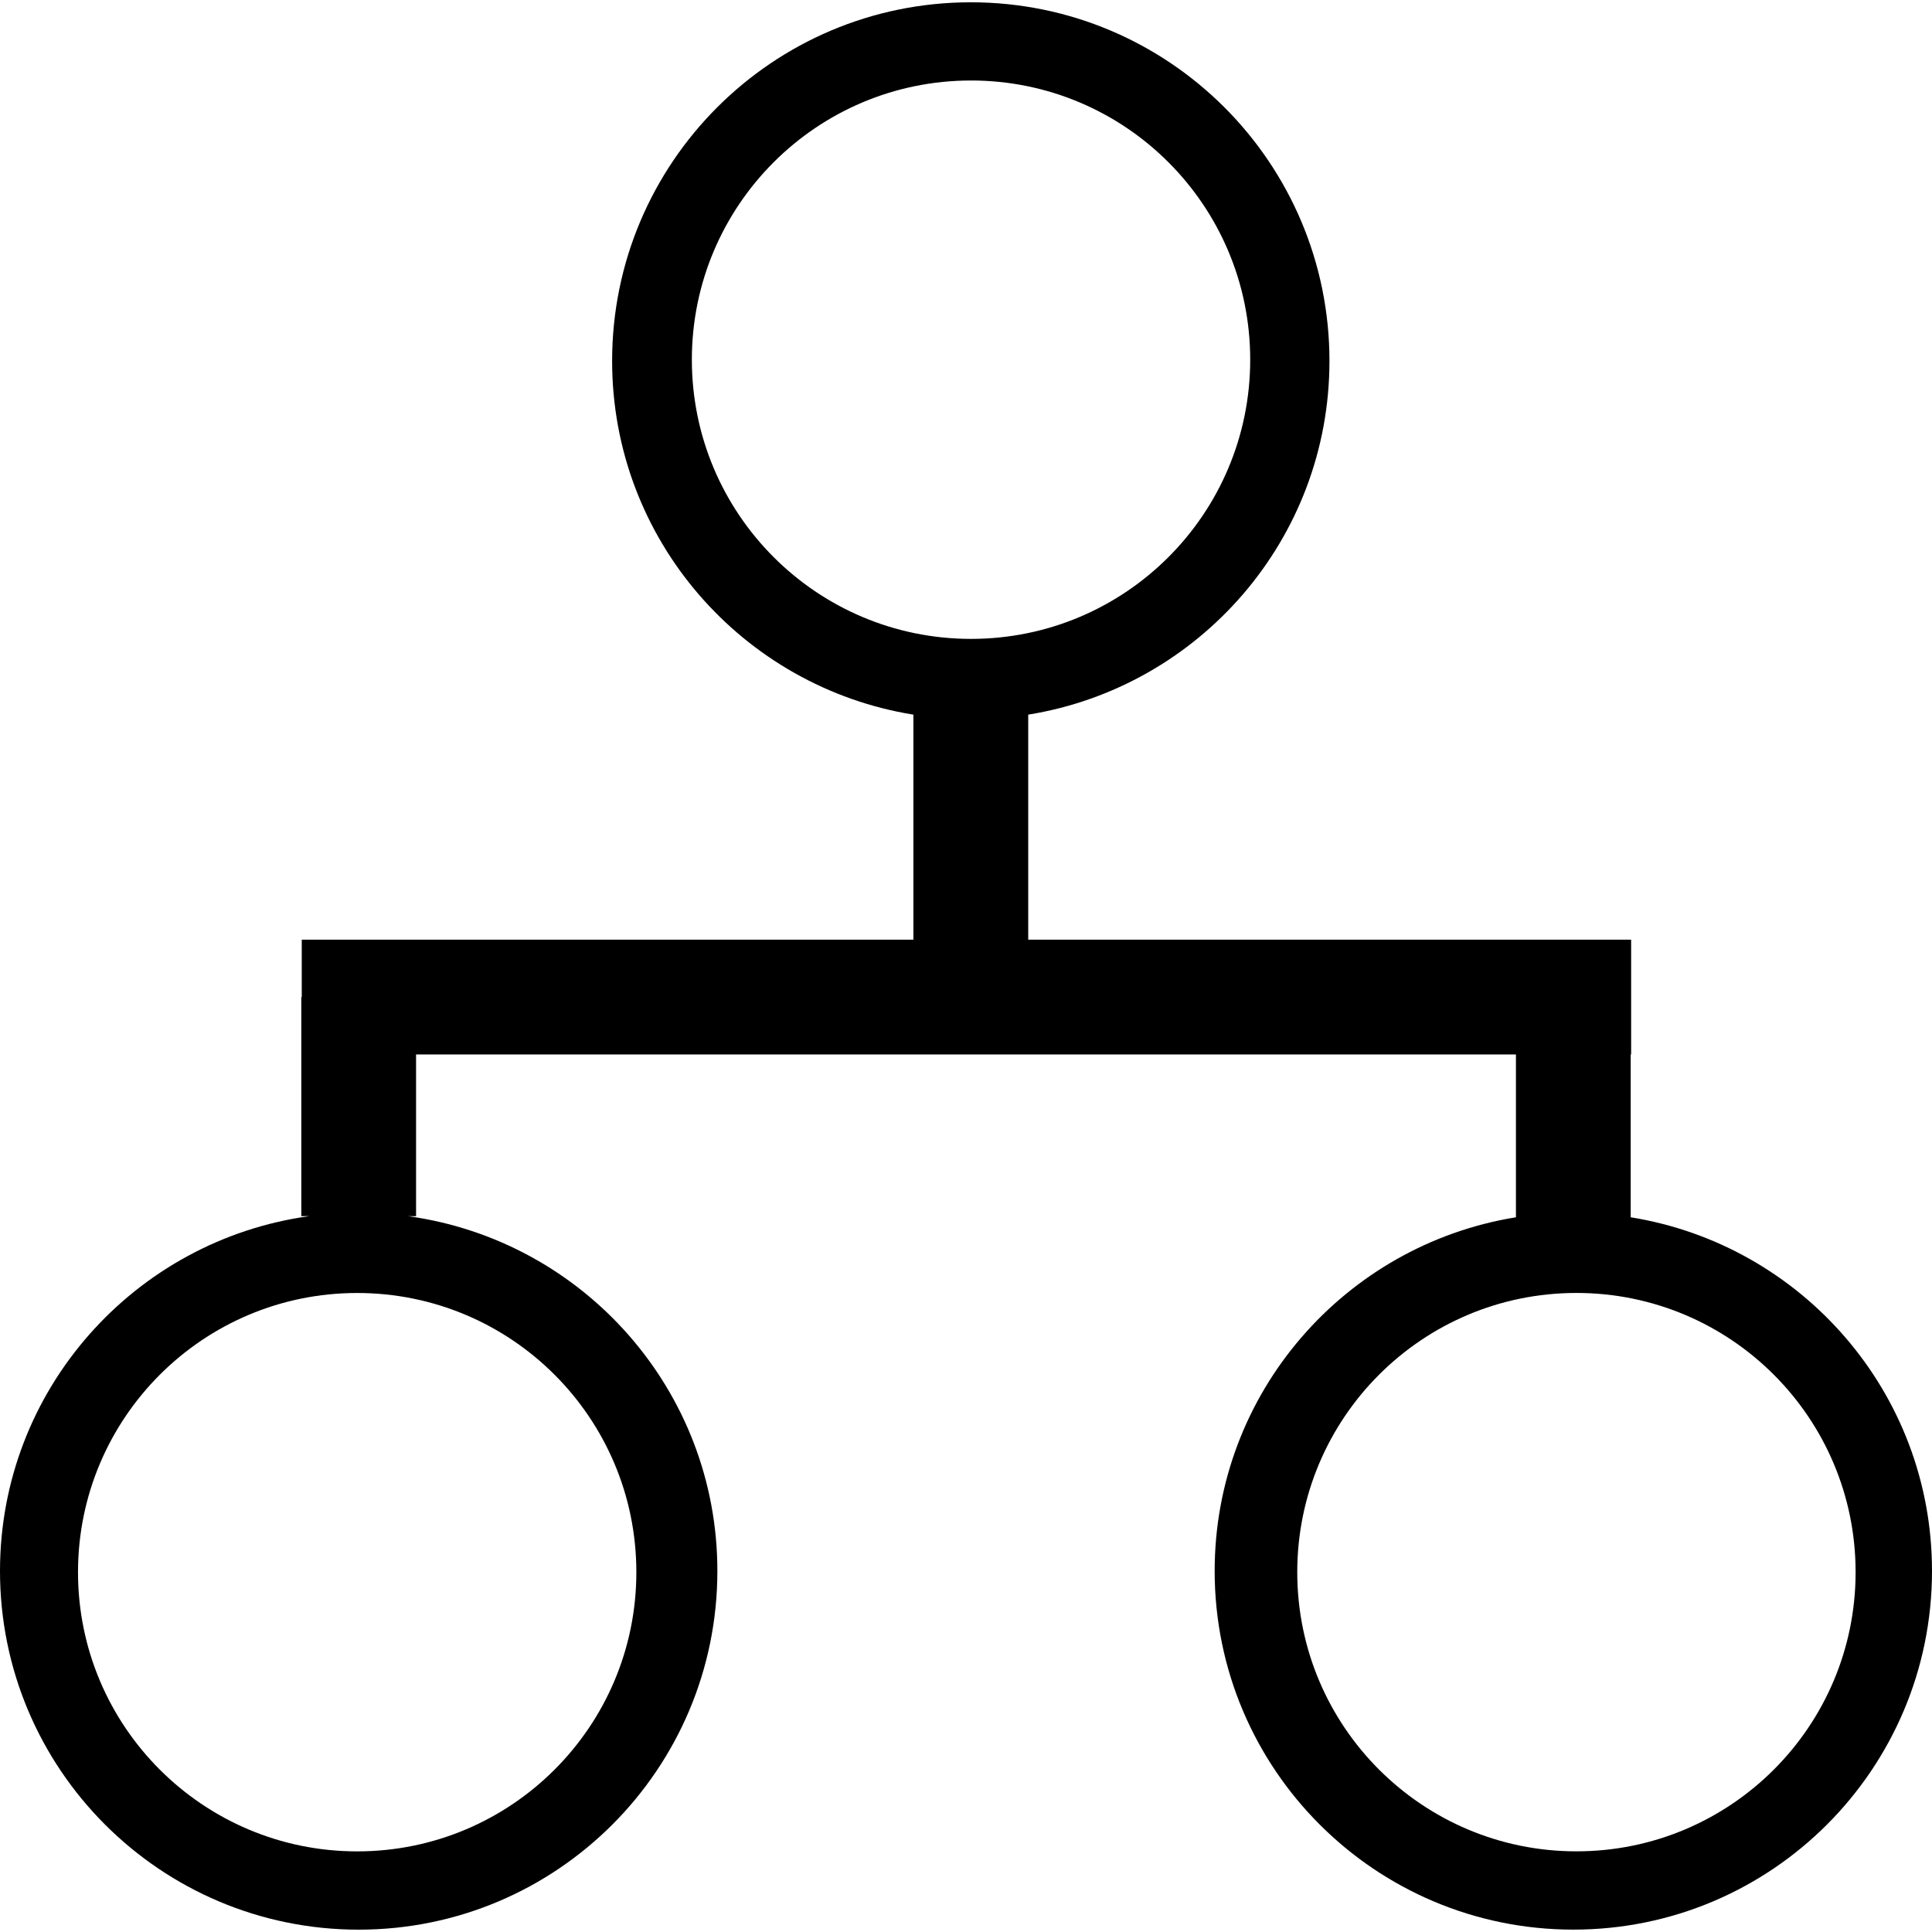
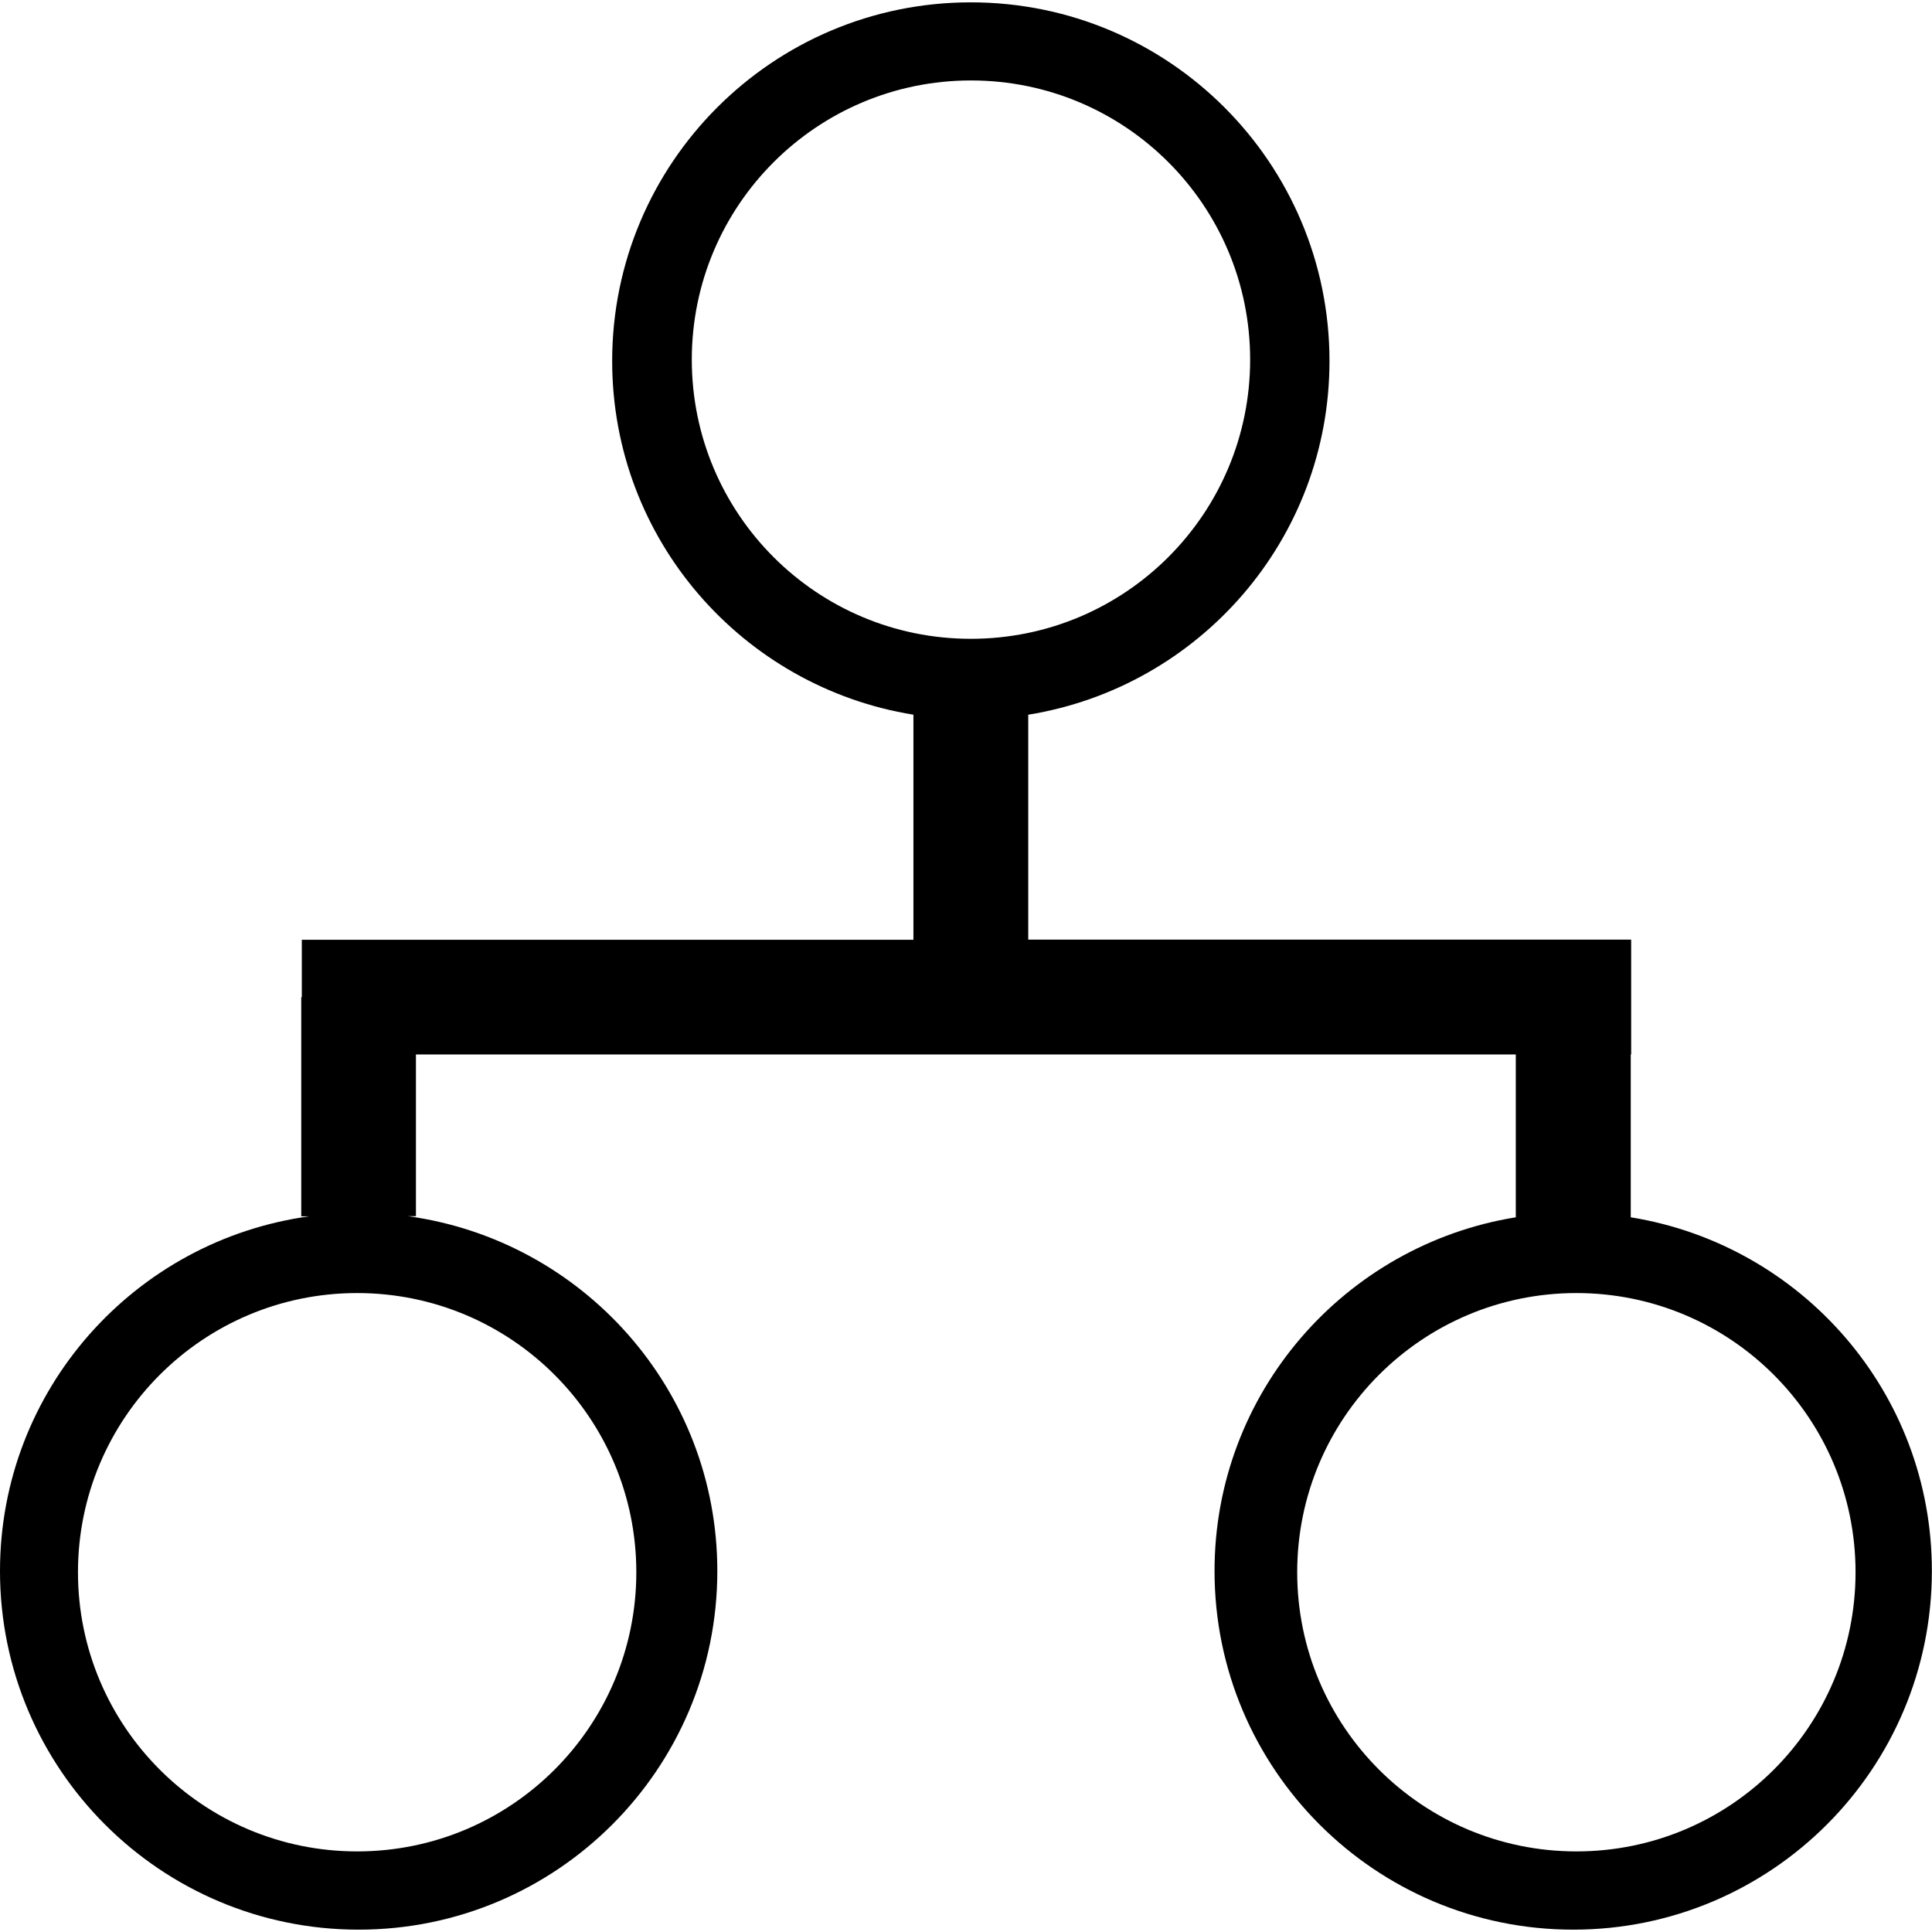
- <svg xmlns="http://www.w3.org/2000/svg" version="1.1" x="0px" y="0px" width="48px" height="48px" viewBox="0 0 48 48" style="enable-background:new 0 0 48 48;" xml:space="preserve">
-   <g id="BPEL">
-     <path d="M40.514,30.243v-4.045h0.011v-2.852H25.546v-5.591c4.241-0.684,7.484-4.352,7.484-8.787   c0-4.921-3.988-8.911-8.911-8.911c-4.921,0-8.911,3.99-8.911,8.911c0,4.435,3.243,8.103,7.485,8.787v5.591H7.497v1.426H7.486v5.443   h0.195C3.345,30.815,0,34.529,0,39.031c0,4.921,3.99,8.911,8.912,8.911s8.911-3.99,8.911-8.911c0-4.502-3.343-8.216-7.682-8.815   h0.196v-4.018h27.326v4.045c-4.24,0.686-7.485,4.353-7.485,8.787c0,4.921,3.99,8.911,8.911,8.911c4.924,0,8.911-3.99,8.911-8.911   C48,34.595,44.758,30.927,40.514,30.243z M15.81,39.061c0,3.83-3.104,6.936-6.936,6.936c-3.83,0-6.936-3.105-6.936-6.936   s3.106-6.937,6.936-6.937C12.707,32.124,15.81,35.23,15.81,39.061z M17.189,8.936c0-3.83,3.106-6.936,6.936-6.936   c3.832,0,6.936,3.106,6.936,6.936c0,3.831-3.104,6.937-6.936,6.937C20.295,15.873,17.189,12.767,17.189,8.936z M39.166,45.996   c-3.83,0-6.936-3.105-6.936-6.936s3.105-6.937,6.936-6.937c3.832,0,6.936,3.106,6.936,6.937S42.998,45.996,39.166,45.996z" />
-   </g>
+ <svg xmlns="http://www.w3.org/2000/svg" version="1.1" id="bpel" x="0px" y="0px" viewBox="0 0 14 14" enable-background="new 0 0 14 14" xml:space="preserve">
+   <path d="M11.817,8.821v-1.18h0.003V6.809H7.451V5.179c1.237-0.2,2.183-1.269,2.183-2.563c0-1.435-1.163-2.599-2.599-2.599  c-1.435,0-2.599,1.164-2.599,2.599c0,1.294,0.946,2.363,2.183,2.563v1.631H2.187v0.416H2.183v1.588H2.24  C0.976,8.988,0,10.071,0,11.384c0,1.435,1.164,2.599,2.599,2.599s2.599-1.164,2.599-2.599c0-1.313-0.975-2.396-2.241-2.571h0.057  V7.641h7.97v1.18c-1.237,0.2-2.183,1.27-2.183,2.563c0,1.435,1.164,2.599,2.599,2.599c1.436,0,2.599-1.164,2.599-2.599  C14,10.09,13.054,9.021,11.817,8.821z M4.611,11.393c0,1.117-0.905,2.023-2.023,2.023c-1.117,0-2.023-0.906-2.023-2.023  S1.471,9.37,2.588,9.37C3.706,9.37,4.611,10.276,4.611,11.393z M5.013,2.606c0-1.117,0.906-2.023,2.023-2.023  c1.118,0,2.023,0.906,2.023,2.023c0,1.117-0.905,2.023-2.023,2.023C5.919,4.63,5.013,3.724,5.013,2.606z M11.423,13.416  c-1.117,0-2.023-0.906-2.023-2.023s0.906-2.023,2.023-2.023c1.118,0,2.023,0.906,2.023,2.023S12.541,13.416,11.423,13.416z" />
</svg>
